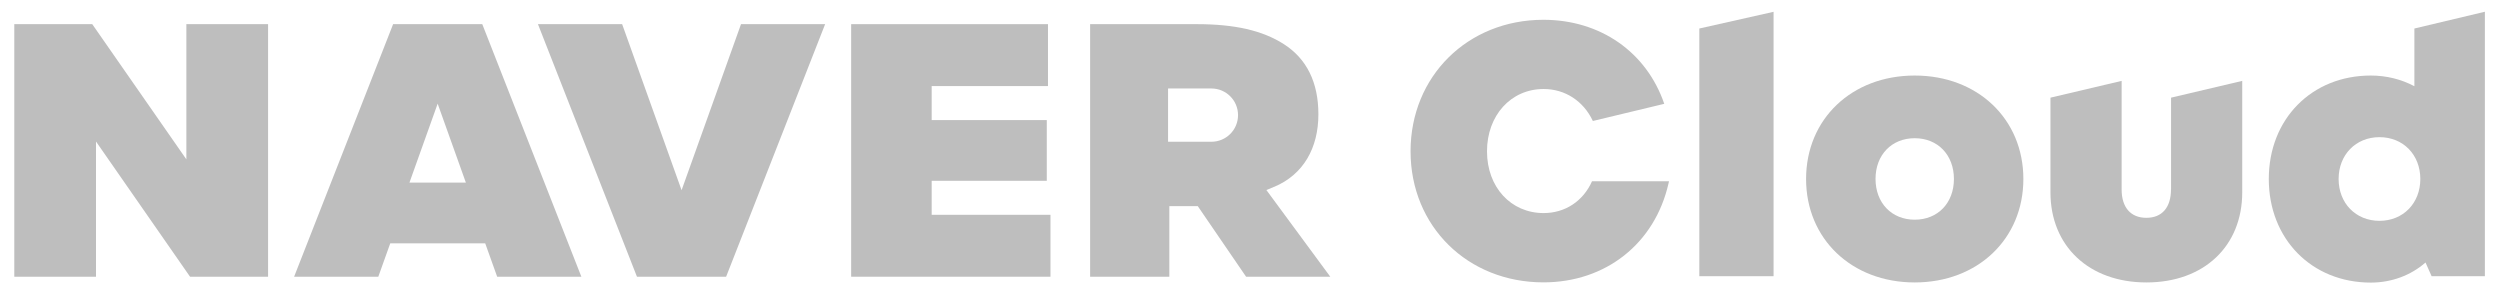
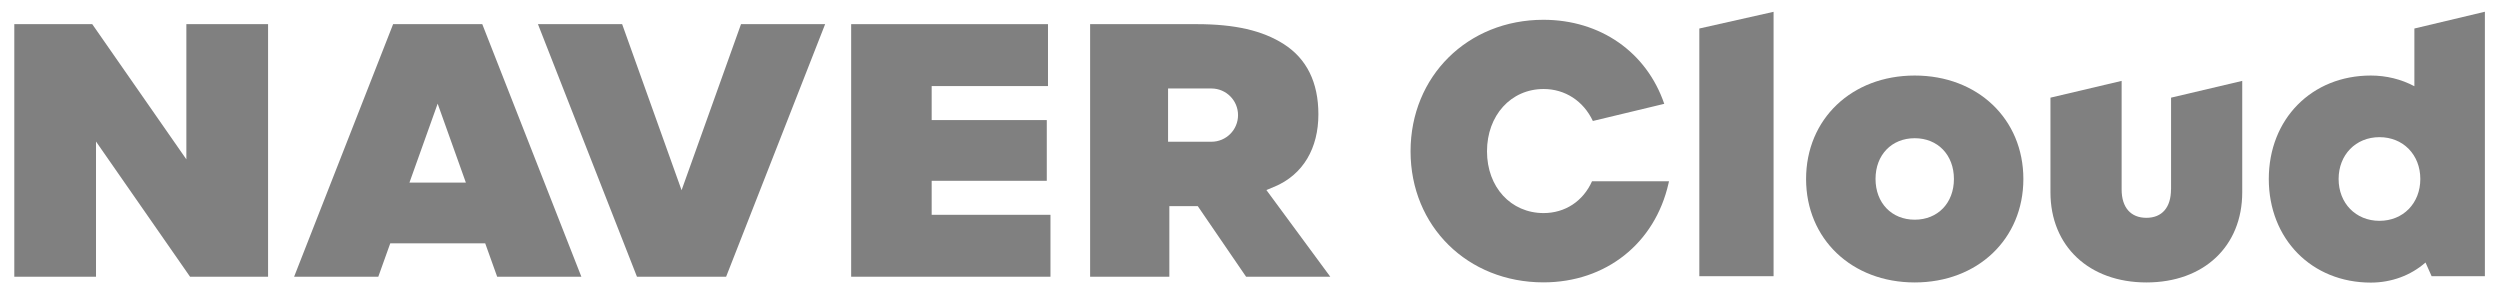
<svg xmlns="http://www.w3.org/2000/svg" id="Layer_1" version="1.1" viewBox="0 0 332.28 39.66">
-   <polygon points="24.77 21.18 12.26 3.21 1.9 3.21 1.9 36.78 12.76 36.78 12.76 18.81 25.26 36.78 35.63 36.78 35.63 3.21 24.77 3.21 24.77 21.18" fill="#bebebe" />
-   <path d="M52.25,3.21l-13.16,33.57h11.19l1.59-4.44h12.62l1.59,4.44h11.19L64.1,3.21h-11.85ZM54.42,24.27l3.75-10.49,3.75,10.49h-7.5Z" fill="#bebebe" />
-   <polygon points="123.83 24.03 139.13 24.03 139.13 15.96 123.83 15.96 123.83 11.44 139.29 11.44 139.29 3.21 113.13 3.21 113.13 36.78 139.62 36.78 139.62 28.55 123.83 28.55 123.83 24.03" fill="#bebebe" />
-   <polygon points="90.59 25.28 82.69 3.21 71.5 3.21 84.66 36.78 96.51 36.78 109.67 3.21 98.49 3.21 90.59 25.28" fill="#bebebe" />
-   <path d="M169.34,24.84c3.9-1.63,5.89-5.17,5.89-9.65,0-4.24-1.55-7.38-4.6-9.33-2.84-1.81-6.51-2.65-11.57-2.65h-14.17v33.57h10.53v-9.38h3.78l6.42,9.38h11.19l-8.49-11.52,1.02-.43ZM161.01,18.84h-5.76v-7.08h5.76c1.95,0,3.54,1.58,3.54,3.54s-1.58,3.54-3.54,3.54Z" fill="#bebebe" />
-   <path d="M254.49,10.04c-8.37,0-14.44,5.78-14.44,13.75s6.07,13.75,14.44,13.75,14.44-5.78,14.44-13.75-6.07-13.75-14.44-13.75ZM254.49,29.2c-3.07,0-5.21-2.23-5.21-5.42s2.14-5.41,5.21-5.41,5.21,2.23,5.21,5.42-2.14,5.41-5.21,5.41Z" fill="#bebebe" />
-   <path d="M288.55,25.18c0,2.39-1.19,3.77-3.27,3.77s-3.29-1.37-3.29-3.77v-14.43l-9.46,2.23v12.58c0,7.16,5.13,11.98,12.76,11.98s12.73-4.81,12.73-11.98v-14.81l-9.46,2.23v12.2Z" fill="#bebebe" />
-   <path d="M320.9,3.79v7.67c-1.75-.93-3.73-1.42-5.79-1.42-7.86,0-13.56,5.78-13.56,13.75s5.7,13.77,13.56,13.77c2.74,0,5.31-.95,7.27-2.67l.81,1.82h7.08V1.56l-9.37,2.23ZM316.26,29.35c-3.15,0-5.43-2.34-5.43-5.56s2.28-5.56,5.43-5.56,5.43,2.34,5.43,5.56-2.28,5.56-5.43,5.56Z" fill="#bebebe" />
-   <polygon points="225.86 36.71 235.73 36.71 235.73 1.57 225.86 3.79 225.86 36.71" fill="#bebebe" />
-   <path d="M205.17,28.32c-4.36,0-7.53-3.45-7.53-8.21s3.17-8.28,7.53-8.28c2.84,0,5.29,1.59,6.54,4.25l9.49-2.28c-2.36-6.89-8.51-11.17-16.06-11.17-10.07,0-17.66,7.51-17.66,17.48s7.59,17.42,17.66,17.42c8.29,0,14.82-5.17,16.63-13.17l.06-.27h-10.23c-1.18,2.65-3.58,4.23-6.44,4.23Z" fill="#bebebe" />
+   <polygon points="24.77 21.18 12.26 3.21 1.9 3.21 1.9 36.78 12.76 36.78 12.76 18.81 25.26 36.78 35.63 36.78 35.63 3.21 24.77 3.21 24.77 21.18" fill="gray" />
+   <path d="M52.25,3.21l-13.16,33.57h11.19l1.59-4.44h12.62l1.59,4.44h11.19L64.1,3.21h-11.85ZM54.42,24.27l3.75-10.49,3.75,10.49h-7.5Z" fill="gray" />
+   <polygon points="123.83 24.03 139.13 24.03 139.13 15.96 123.83 15.96 123.83 11.44 139.29 11.44 139.29 3.21 113.13 3.21 113.13 36.78 139.62 36.78 139.62 28.55 123.83 28.55 123.83 24.03" fill="gray" />
+   <polygon points="90.59 25.28 82.69 3.21 71.5 3.21 84.66 36.78 96.51 36.78 109.67 3.21 98.49 3.21 90.59 25.28" fill="gray" />
+   <path d="M169.34,24.84c3.9-1.63,5.89-5.17,5.89-9.65,0-4.24-1.55-7.38-4.6-9.33-2.84-1.81-6.51-2.65-11.57-2.65h-14.17v33.57h10.53v-9.38h3.78l6.42,9.38h11.19l-8.49-11.52,1.02-.43h0ZM161.01,18.84h-5.76v-7.08h5.76c1.95,0,3.54,1.58,3.54,3.54s-1.58,3.54-3.54,3.54Z" fill="gray" />
+   <path d="M254.49,10.04c-8.37,0-14.44,5.78-14.44,13.75s6.07,13.75,14.44,13.75,14.44-5.78,14.44-13.75-6.07-13.75-14.44-13.75h0ZM254.49,29.2c-3.07,0-5.21-2.23-5.21-5.42s2.14-5.41,5.21-5.41,5.21,2.23,5.21,5.42-2.14,5.41-5.21,5.41Z" fill="gray" />
+   <path d="M288.55,25.18c0,2.39-1.19,3.77-3.27,3.77s-3.29-1.37-3.29-3.77v-14.43l-9.46,2.23v12.58c0,7.16,5.13,11.98,12.76,11.98s12.73-4.81,12.73-11.98v-14.81l-9.46,2.23v12.2h-.01Z" fill="gray" />
+   <path d="M320.9,3.79v7.67c-1.75-.93-3.73-1.42-5.79-1.42-7.86,0-13.56,5.78-13.56,13.75s5.7,13.77,13.56,13.77c2.74,0,5.31-.95,7.27-2.67l.81,1.82h7.08V1.56l-9.37,2.23h0ZM316.26,29.35c-3.15,0-5.43-2.34-5.43-5.56s2.28-5.56,5.43-5.56,5.43,2.34,5.43,5.56-2.28,5.56-5.43,5.56Z" fill="gray" />
+   <polygon points="225.86 36.71 235.73 36.71 235.73 1.57 225.86 3.79 225.86 36.71" fill="gray" />
+   <path d="M205.17,28.32c-4.36,0-7.53-3.45-7.53-8.21s3.17-8.28,7.53-8.28c2.84,0,5.29,1.59,6.54,4.25l9.49-2.28c-2.36-6.89-8.51-11.17-16.06-11.17-10.07,0-17.66,7.51-17.66,17.48s7.59,17.42,17.66,17.42c8.29,0,14.82-5.17,16.63-13.17l.06-.27h-10.23c-1.18,2.65-3.58,4.23-6.44,4.23h0Z" fill="gray" />
</svg>
